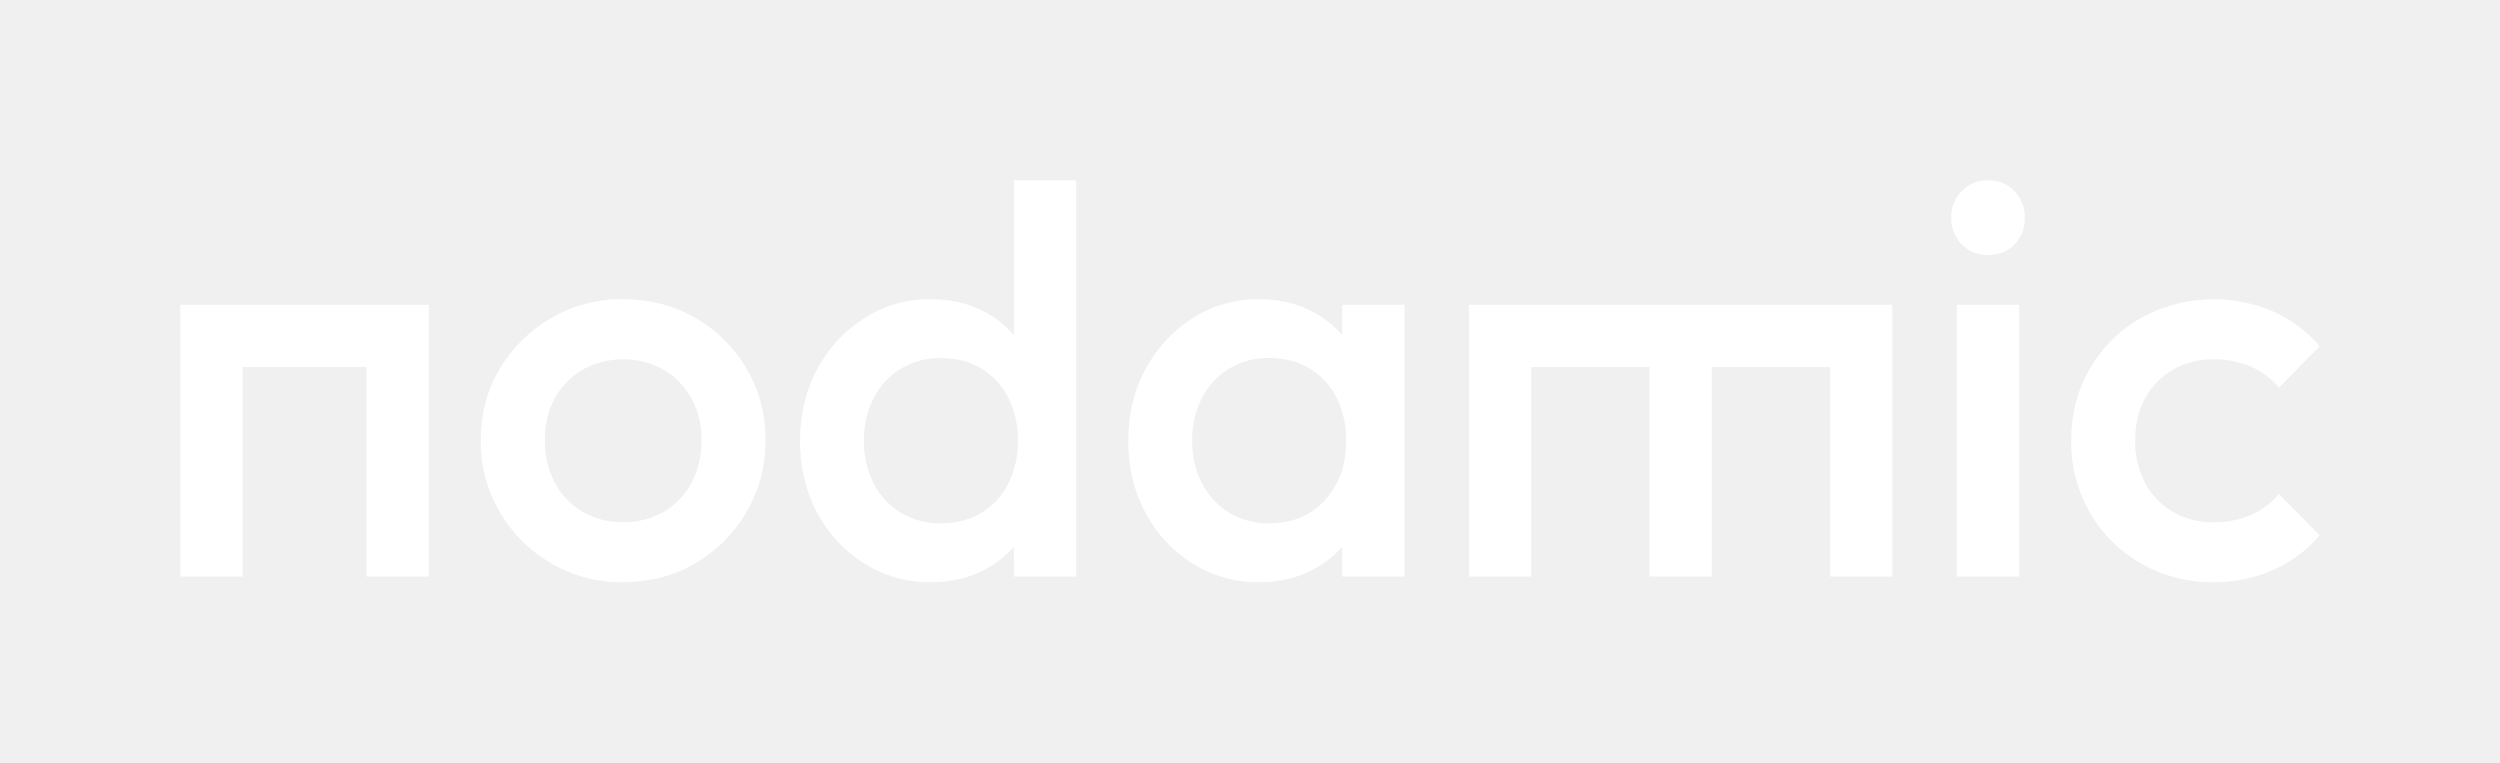
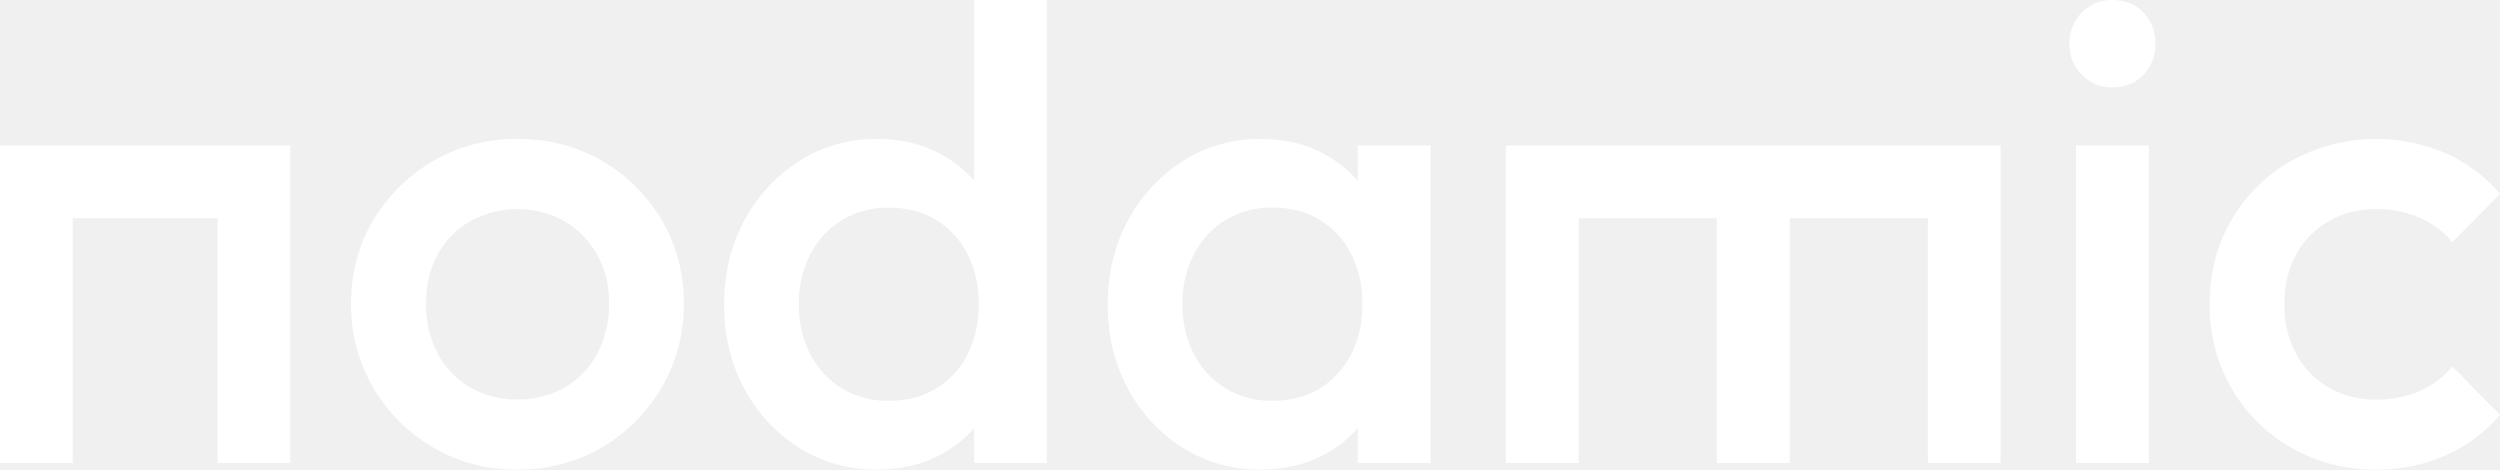
- <svg xmlns="http://www.w3.org/2000/svg" viewBox="-100 -100 1386.21 422.82">
+ <svg xmlns="http://www.w3.org/2000/svg" viewBox="0 0 1186.21 222.82">
  <defs>
    <style>.cls-1{fill:#ffffff;}</style>
  </defs>
  <g id="Layer_2" data-name="Layer 2">
    <g id="Layer_1-2" data-name="Layer 1">
      <path class="cls-1" d="M0,219.68V69H34.52V219.68Zm103.25,0V69h34.52V219.68ZM0,69H137.77v34.53H0Z" />
      <path class="cls-1" d="M245.35,222.82a77.16,77.16,0,0,1-39.85-10.51,78.58,78.58,0,0,1-28.4-28.4,77.1,77.1,0,0,1-10.52-39.86q0-22,10.52-39.54a79.31,79.31,0,0,1,28.4-28.09,77.16,77.16,0,0,1,39.85-10.51q22.29,0,40.18,10.35a77.9,77.9,0,0,1,28.4,28.09,76.46,76.46,0,0,1,10.51,39.7,77.29,77.29,0,0,1-10.51,39.86,78.74,78.74,0,0,1-28.4,28.4Q267.64,222.83,245.35,222.82Zm0-33.26a44.11,44.11,0,0,0,22.76-5.81,40.25,40.25,0,0,0,15.38-16.16A49.61,49.61,0,0,0,289,144.05a46.59,46.59,0,0,0-5.65-23.22A42.26,42.26,0,0,0,268,105a46.53,46.53,0,0,0-45,0,40.61,40.61,0,0,0-15.38,15.85q-5.5,10-5.49,23.22a49.38,49.38,0,0,0,5.49,23.54,40.12,40.12,0,0,0,15.38,16.16A43.44,43.44,0,0,0,245.35,189.56Z" />
      <path class="cls-1" d="M416.08,222.82a67.9,67.9,0,0,1-36.88-10.35,74.14,74.14,0,0,1-26.05-28.09q-9.57-17.73-9.57-39.7,0-22.29,9.57-40A75.39,75.39,0,0,1,379.2,76.42a67.1,67.1,0,0,1,36.88-10.51q17.25,0,30.6,7.37a56.33,56.33,0,0,1,21.18,20.24,55,55,0,0,1,7.85,29.19V166A55.8,55.8,0,0,1,468,195.2a54.75,54.75,0,0,1-21.19,20.25Q433.33,222.82,416.08,222.82Zm5.65-32.64q12.86,0,22.43-5.8a39.78,39.78,0,0,0,14.91-16.17,51.29,51.29,0,0,0,5.34-23.85,51.35,51.35,0,0,0-5.34-23.85,39.82,39.82,0,0,0-14.91-16.16q-9.57-5.8-22.43-5.81a41.83,41.83,0,0,0-22.13,5.81,40.79,40.79,0,0,0-15.06,16.16,50.08,50.08,0,0,0-5.5,23.85,50,50,0,0,0,5.5,23.85,40.75,40.75,0,0,0,15.06,16.17A41.83,41.83,0,0,0,421.73,190.18Zm75,29.5H462.21V179.2l6-36.72-6-36.4V0h34.52Z" />
      <path class="cls-1" d="M598.1,222.82a67.87,67.87,0,0,1-36.88-10.35,74.14,74.14,0,0,1-26.05-28.09q-9.57-17.73-9.57-39.7,0-22.29,9.57-40a75.39,75.39,0,0,1,26.05-28.24A67.08,67.08,0,0,1,598.1,65.91q17.25,0,30.59,7.37a56.29,56.29,0,0,1,21.19,20.24,55,55,0,0,1,7.84,29.19V166A55.8,55.8,0,0,1,650,195.2a54.82,54.82,0,0,1-21.19,20.25Q615.35,222.82,598.1,222.82Zm5.64-32.64q19.14,0,30.92-12.86t11.77-33a51.35,51.35,0,0,0-5.34-23.85,39.82,39.82,0,0,0-14.91-16.16q-9.57-5.8-22.44-5.81a41.8,41.8,0,0,0-22.12,5.81,40.79,40.79,0,0,0-15.06,16.16,50.08,50.08,0,0,0-5.5,23.85,50,50,0,0,0,5.5,23.85,40.75,40.75,0,0,0,15.06,16.17A41.79,41.79,0,0,0,603.74,190.18Zm40.49,29.5V179.2l6-36.72-6-36.4V69h34.52V219.68Z" />
      <path class="cls-1" d="M714.52,219.68V69h34.53V219.68Zm100.12,0V69h34.52V219.68Zm100.11,0V69h34.52V219.68ZM714.53,69H949.27v34.52H714.53Z" />
      <path class="cls-1" d="M1002.31,41.43a19.52,19.52,0,0,1-14.6-6,20.3,20.3,0,0,1-5.8-14.75A20.34,20.34,0,0,1,987.71,6a19.55,19.55,0,0,1,14.6-6q9.09,0,14.75,6a20.67,20.67,0,0,1,5.65,14.75,20.64,20.64,0,0,1-5.65,14.75Q1011.41,41.43,1002.31,41.43ZM985.05,219.68V69h34.52V219.68Z" />
      <path class="cls-1" d="M1127.53,222.82a79.59,79.59,0,0,1-40.33-10.35,75.8,75.8,0,0,1-28.4-28.25,78,78,0,0,1-10.36-39.86q0-22.28,10.36-40a76.19,76.19,0,0,1,28.4-28.09,83.48,83.48,0,0,1,73.12-3.61A71.69,71.69,0,0,1,1186.21,92l-22.59,22.91a41.93,41.93,0,0,0-15.85-11.77,51.47,51.47,0,0,0-20.24-3.92,44.09,44.09,0,0,0-22.76,5.81,40.68,40.68,0,0,0-15.38,15.85q-5.49,10-5.49,23.53a48.52,48.52,0,0,0,5.49,23.38,40.37,40.37,0,0,0,15.38,16,44.09,44.09,0,0,0,22.76,5.81,51.3,51.3,0,0,0,20.24-3.93,41.62,41.62,0,0,0,15.85-11.77l22.59,22.91a71.46,71.46,0,0,1-25.89,19.3A80,80,0,0,1,1127.53,222.82Z" />
    </g>
  </g>
</svg>
